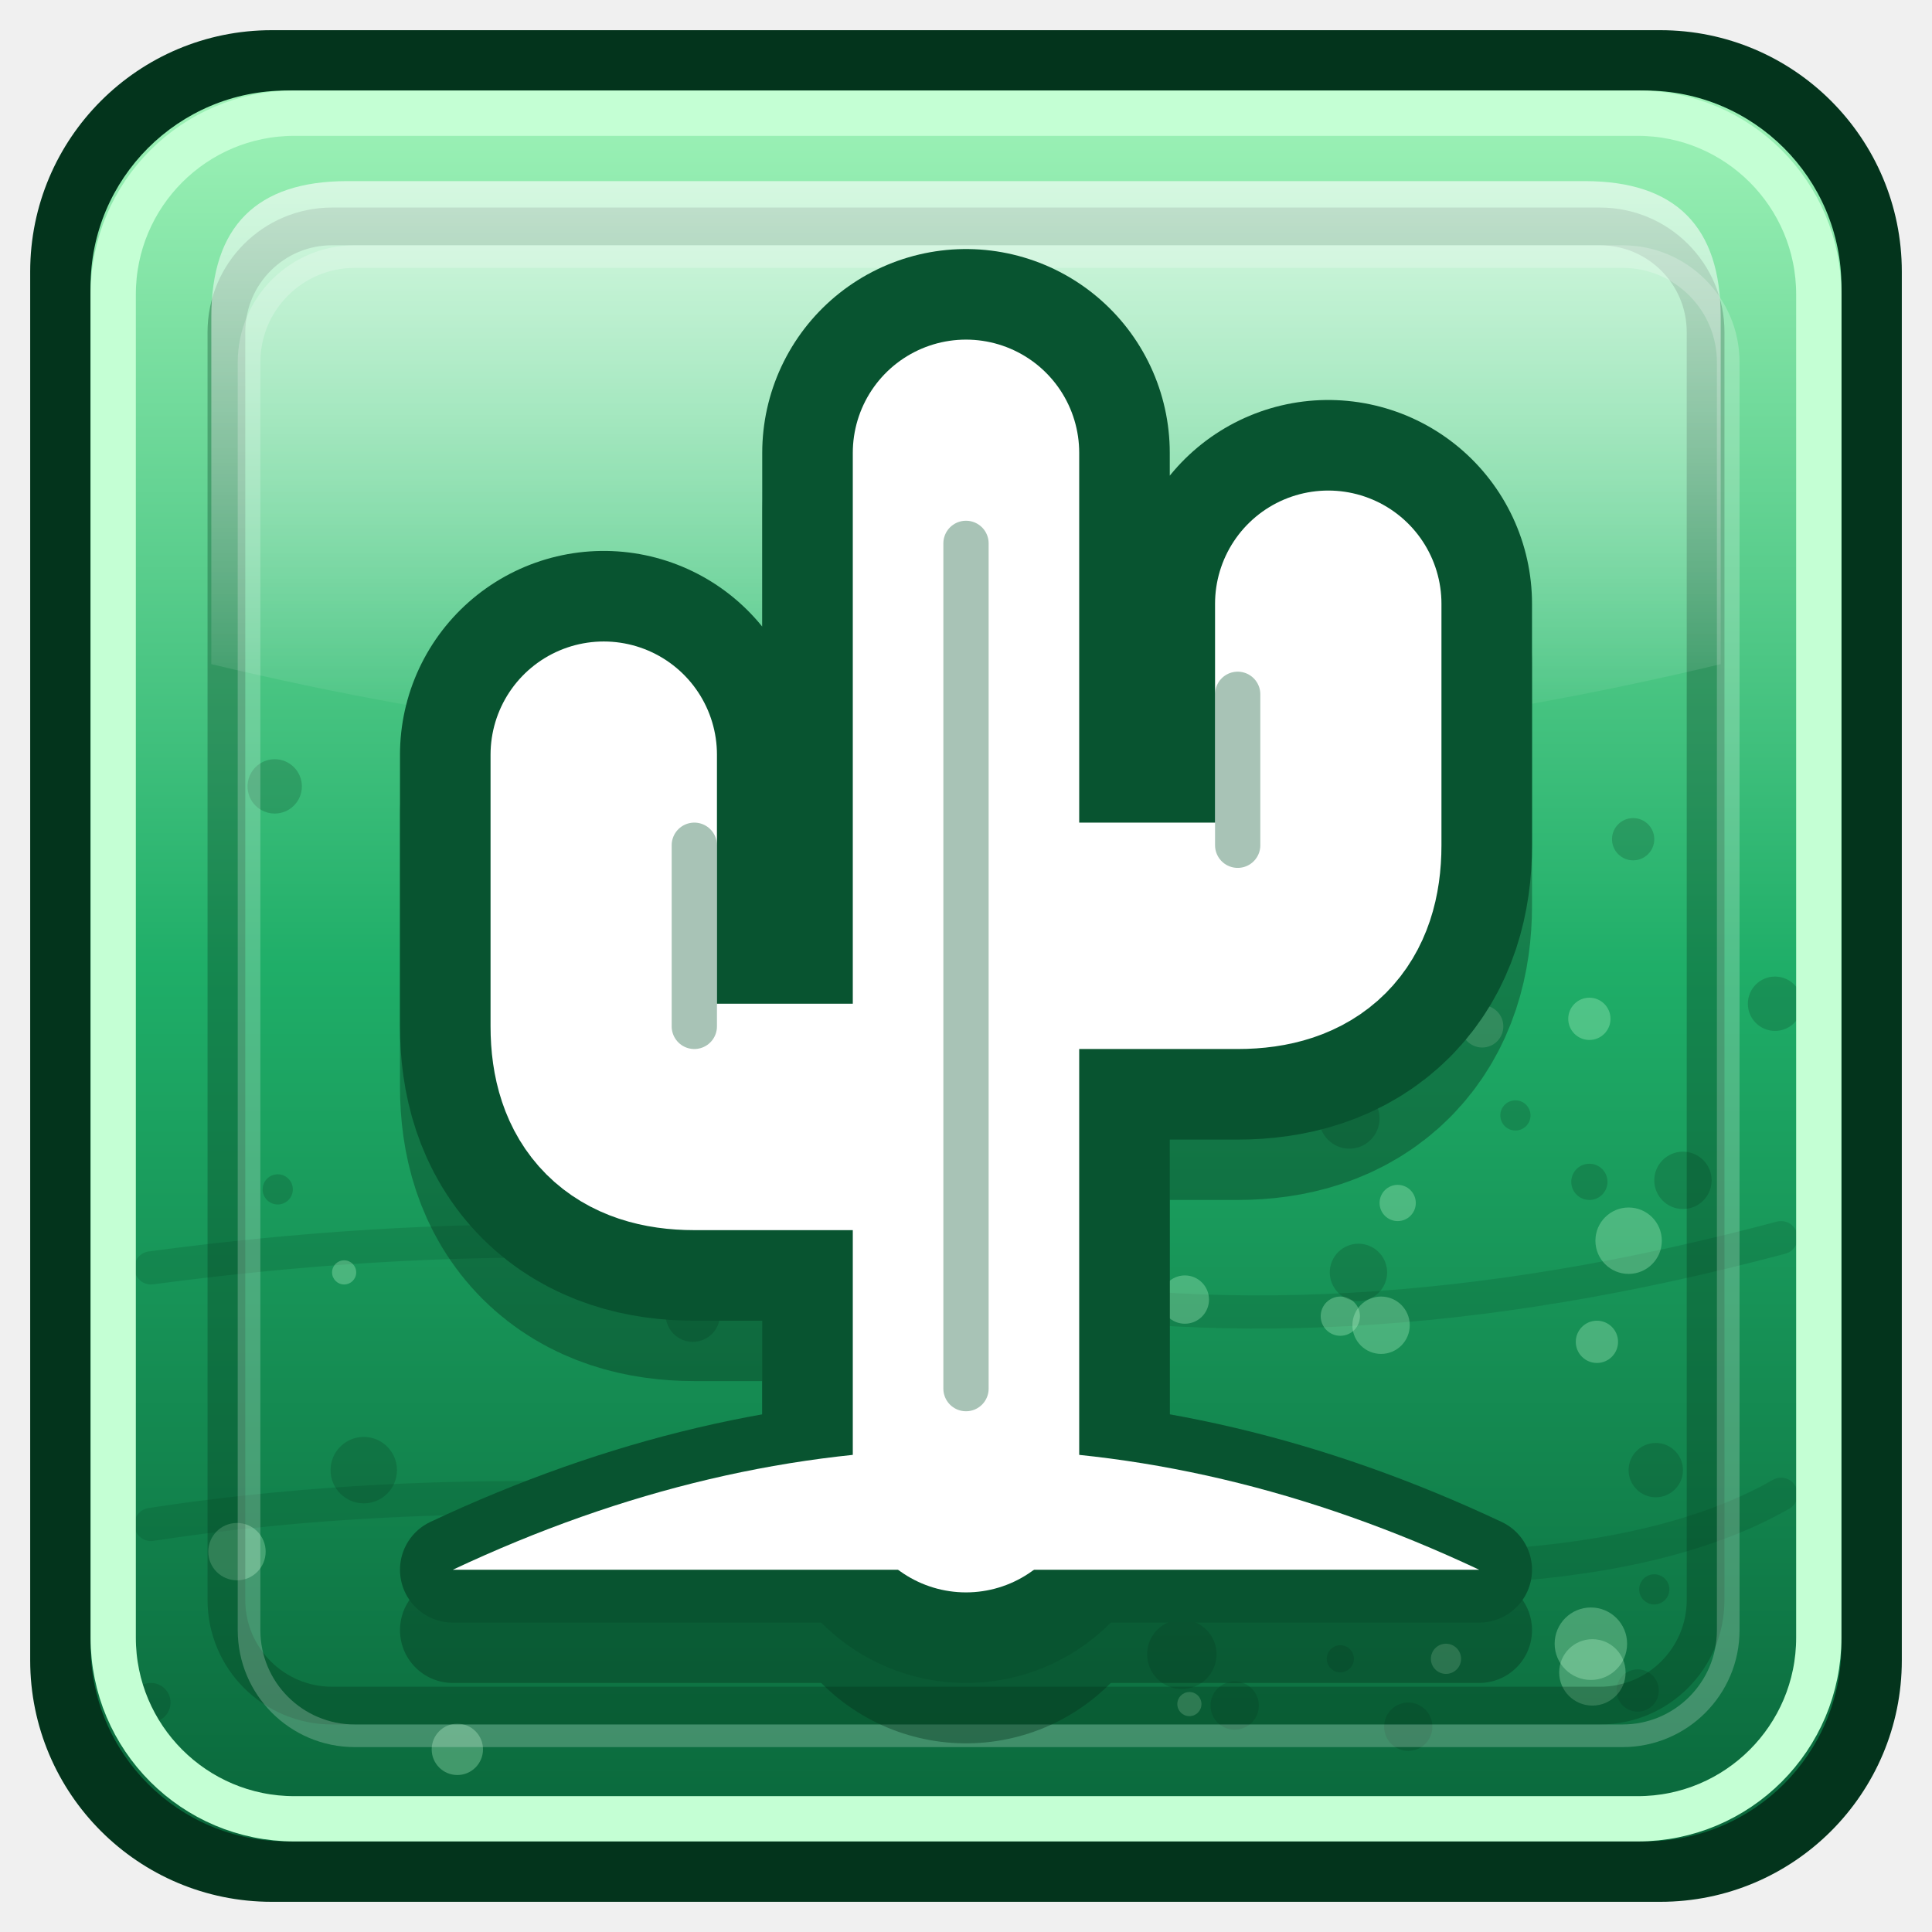
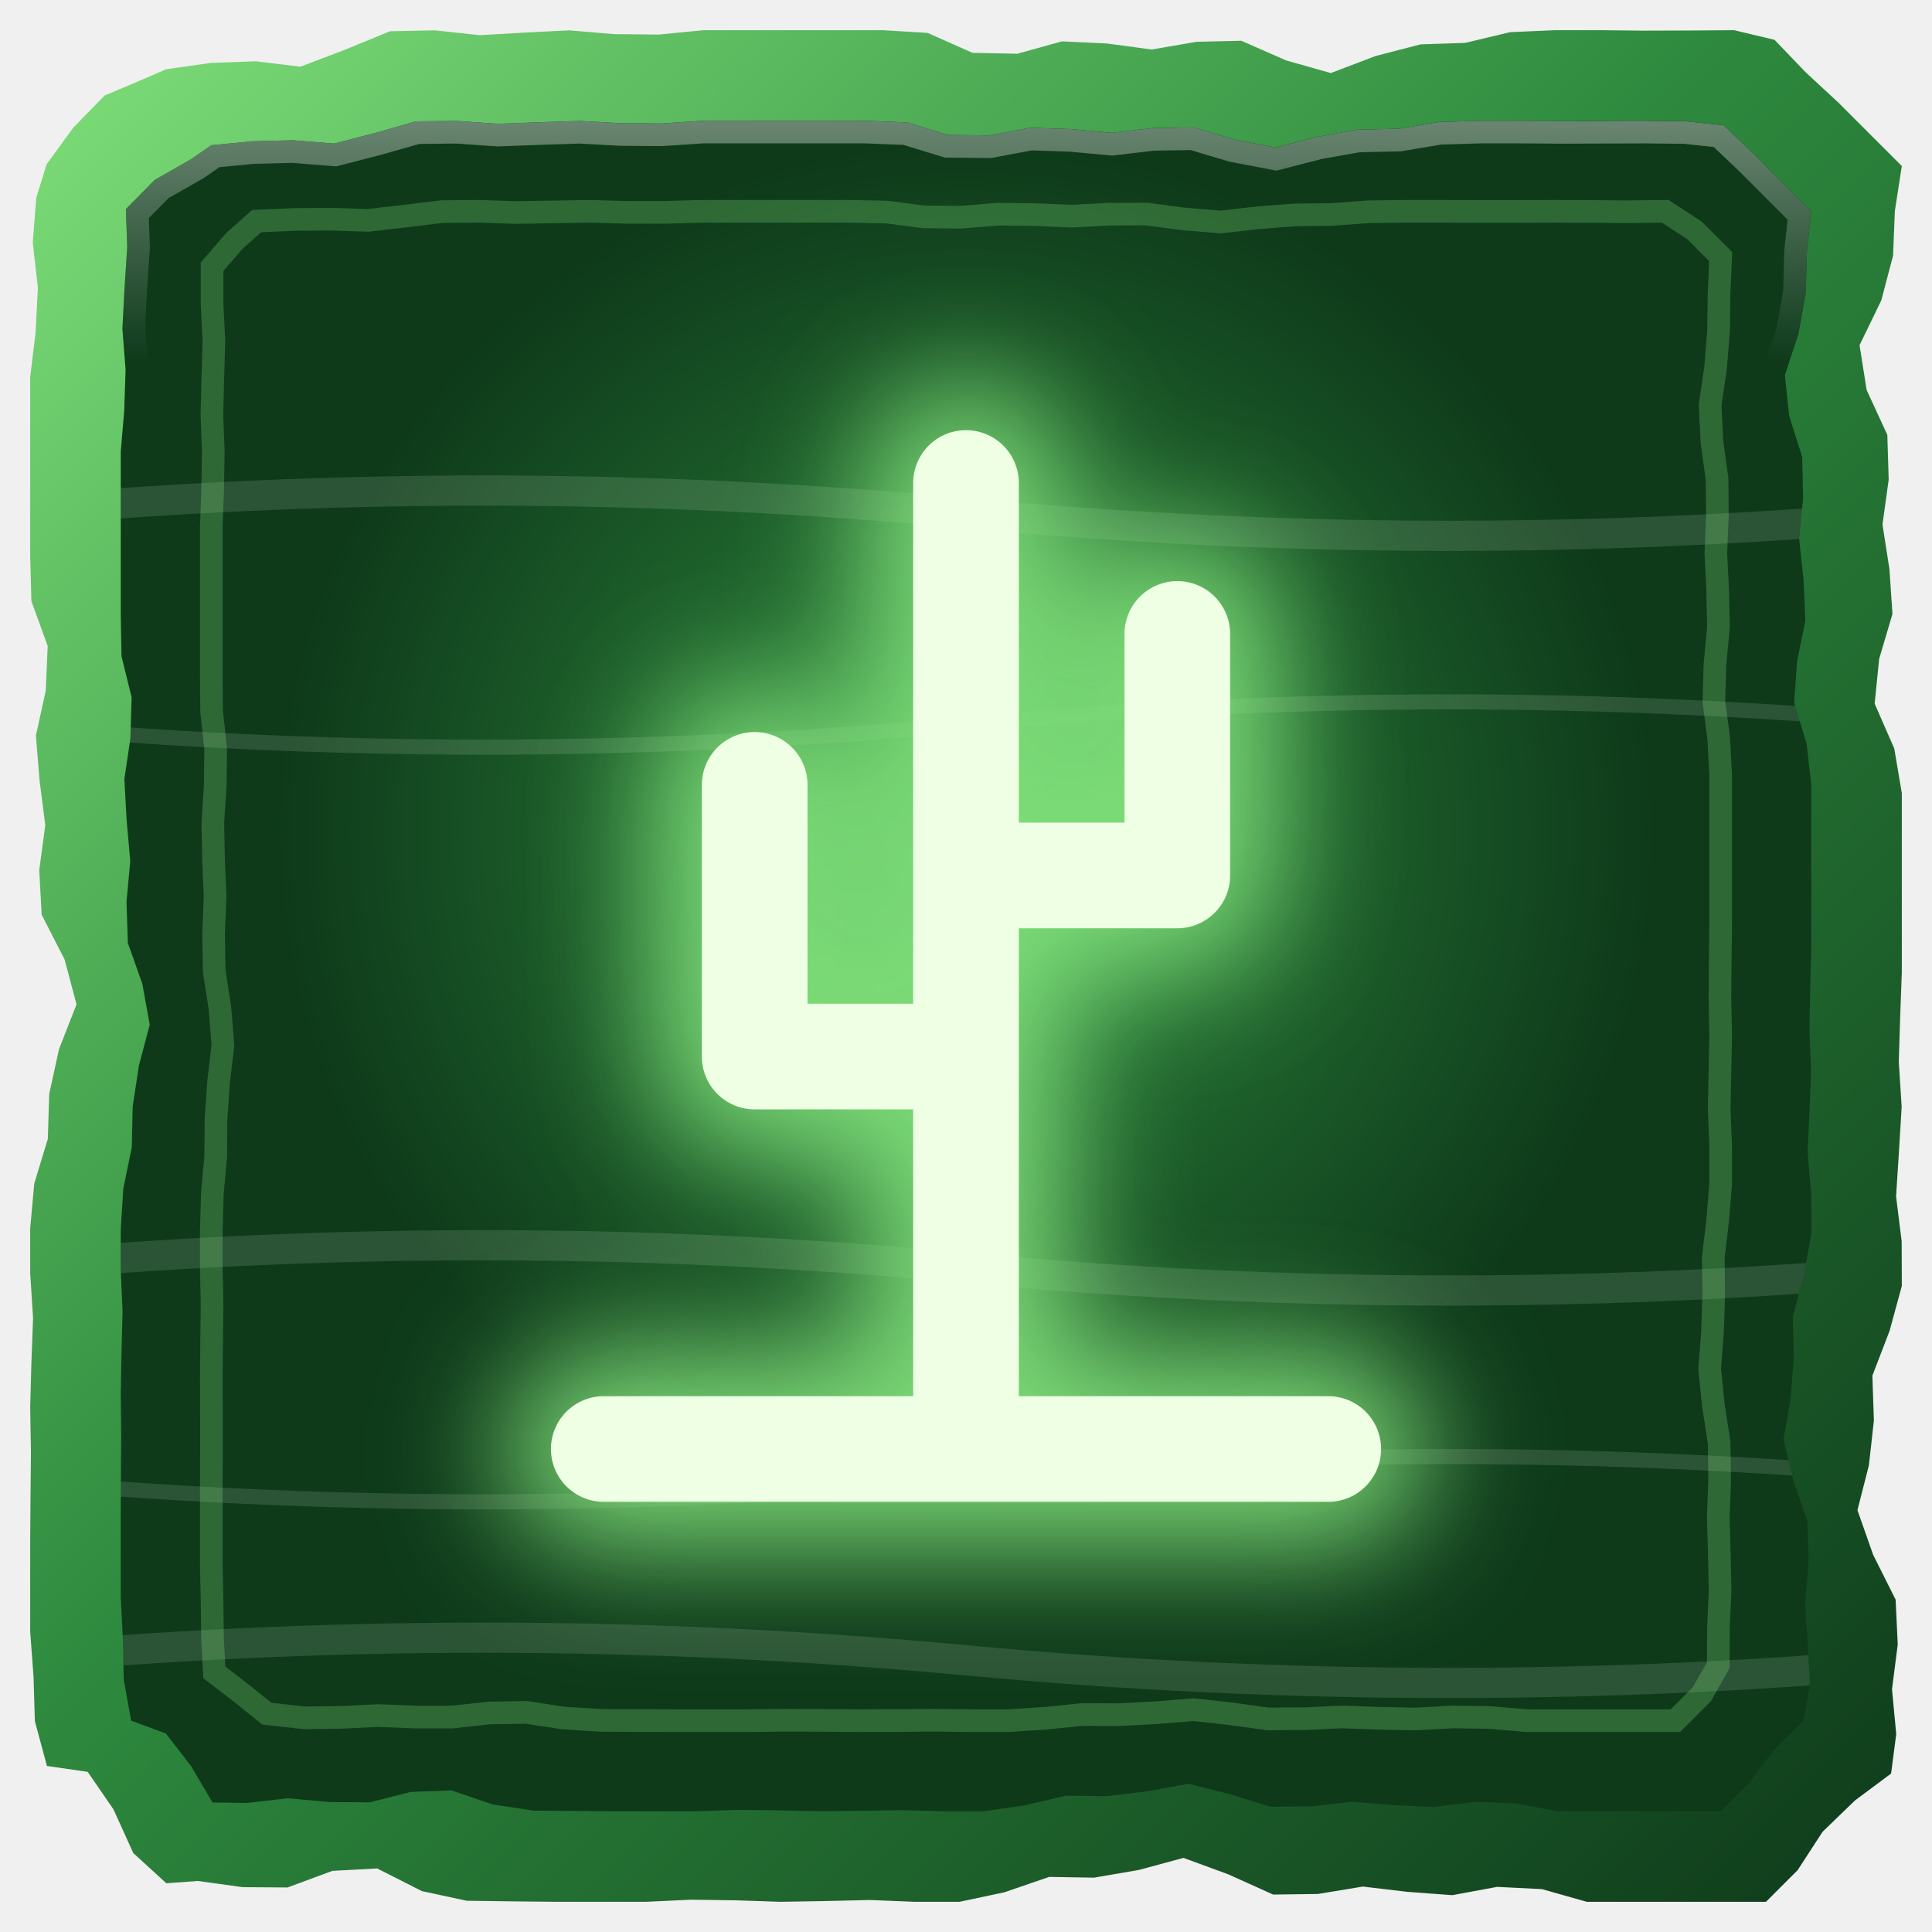
<svg xmlns="http://www.w3.org/2000/svg" width="128" height="128" viewBox="0 0 128 128">
  <defs>
-     <linearGradient id="body" x1="0" y1="0" x2="0" y2="1">
-       <stop offset="0" stop-color="#9ff3b8" />
-       <stop offset="0.5" stop-color="#1fae68" />
-       <stop offset="1" stop-color="#0a673b" />
+     <linearGradient id="frame" x1="0" y1="0" x2="1" y2="1">
+       <stop offset="0" stop-color="#80e07a" />
+       <stop offset="0.45" stop-color="#2e8a3e" />
+       <stop offset="1" stop-color="#0e3a1a" />
    </linearGradient>
-     <linearGradient id="gloss" x1="0" y1="0" x2="0" y2="1">
-       <stop offset="0" stop-color="#ffffff" stop-opacity="0.62" />
+     <radialGradient id="body" cx="0.5" cy="0.42" r="0.68">
+       <stop offset="0" stop-color="#2e8a3e" />
+       <stop offset="0.6" stop-color="#0e3a1a" />
+       <stop offset="1" stop-color="#0e3a1a" />
+     </radialGradient>
+     <linearGradient id="topLight" x1="0" y1="0" x2="0" y2="1">
+       <stop offset="0.3" stop-color="#ffffff" />
      <stop offset="1" stop-color="#ffffff" stop-opacity="0" />
    </linearGradient>
+     <mask id="top">
+       <rect width="128" height="24" fill="url(#topLight)" />
+     </mask>
+     <clipPath id="face">
+       <path d="M14.00 9.62 L16.71 9.36 L19.42 9.29 L22.14 9.51 L24.85 8.81 L27.56 8.04 L30.27 8.01 L32.98 8.20 L35.70 8.10 L38.41 8.01 L41.12 8.16 L43.83 8.18 L46.55 8.00 L49.26 8.00 L51.97 8.00 L54.68 8.00 L57.39 8.00 L60.11 8.11 L62.82 8.94 L65.53 8.97 L68.24 8.46 L70.95 8.55 L73.67 8.80 L76.38 8.48 L79.09 8.44 L81.80 9.25 L84.52 9.77 L87.23 9.07 L89.94 8.59 L92.65 8.53 L95.36 8.08 L98.08 8.00 L100.79 8.00 L103.50 8.02 L106.21 8.01 L108.92 8.00 L111.64 8.03 L114.20 8.30 L116.16 10.16 L118.08 12.08 L120.00 14.00 L119.71 16.71 L119.64 19.42 L119.15 22.14 L118.25 24.85 L118.54 27.56 L119.40 30.27 L119.46 32.98 L119.20 35.70 L119.49 38.41 L119.61 41.12 L119.06 43.83 L118.87 46.55 L119.69 49.26 L120.00 51.97 L120.00 54.68 L120.00 57.39 L120.00 60.11 L120.00 62.82 L119.93 65.53 L119.88 68.24 L119.99 70.95 L119.88 73.67 L119.76 76.38 L120.00 79.09 L120.00 81.80 L119.50 84.52 L118.78 87.23 L118.84 89.94 L118.64 92.65 L118.16 95.36 L118.81 98.08 L119.75 100.79 L119.83 103.50 L119.59 106.21 L119.77 108.92 L119.91 111.64 L119.50 113.99 L117.56 115.89 L115.92 118.08 L114.00 120.00 L111.29 120.00 L108.58 120.00 L105.86 120.00 L103.15 120.00 L100.44 119.48 L97.73 119.38 L95.02 119.72 L92.30 119.59 L89.59 119.37 L86.88 119.68 L84.17 119.70 L81.45 118.86 L78.74 118.18 L76.03 118.68 L73.32 119.00 L70.61 118.97 L67.89 119.61 L65.18 120.00 L62.47 120.00 L59.76 119.93 L57.05 119.97 L54.33 120.00 L51.62 119.94 L48.91 119.91 L46.20 120.00 L43.48 120.00 L40.77 120.00 L38.06 119.98 L35.35 119.96 L32.64 119.55 L29.92 118.62 L27.21 118.72 L24.50 119.41 L21.79 119.39 L19.08 119.14 L16.36 119.45 L14.08 119.42 L12.66 117.01 L10.99 114.85 L8.69 114.00 L8.20 111.29 L8.14 108.58 L8.00 105.86 L8.00 103.15 L8.00 100.44 L8.01 97.73 L8.03 95.02 L8.00 92.30 L8.05 89.59 L8.12 86.88 L8.00 84.17 L8.00 81.45 L8.17 78.74 L8.73 76.03 L8.79 73.32 L9.20 70.61 L9.92 67.89 L9.43 65.18 L8.47 62.47 L8.38 59.76 L8.63 57.05 L8.39 54.33 L8.24 51.62 L8.64 48.91 L8.72 46.20 L8.05 43.48 L8.00 40.77 L8.00 38.06 L8.00 35.35 L8.00 32.64 L8.00 29.92 L8.23 27.21 L8.32 24.50 L8.11 21.79 L8.25 19.08 L8.43 16.36 L8.34 13.85 L10.25 11.92 L12.69 10.53 Z" />
+     </clipPath>
+     <filter id="glow" x="-40%" y="-40%" width="180%" height="180%">
+       <feGaussianBlur stdDeviation="4" />
+     </filter>
  </defs>
-   <rect x="2" y="2" width="124" height="124" rx="16" fill="#03341c" />
-   <rect x="6" y="6" width="116" height="116" rx="13" fill="url(#body)" />
-   <g fill="none" stroke="#03341c" stroke-linecap="round" opacity="0.16" stroke-width="2.2">
-     <path d="M10 84 Q40 80 64 85 T118 82" />
-     <path d="M10 101 Q36 97 70 102 T118 99" />
+   <path d="M11.00 4.59 L13.97 4.17 L16.94 4.06 L19.90 4.42 L22.87 3.29 L25.84 2.07 L28.81 2.01 L31.78 2.33 L34.75 2.16 L37.71 2.01 L40.68 2.26 L43.65 2.29 L46.62 2.00 L49.59 2.00 L52.55 2.00 L55.52 2.00 L58.49 2.00 L61.46 2.18 L64.43 3.50 L67.40 3.56 L70.36 2.74 L73.33 2.88 L76.30 3.28 L79.27 2.77 L82.24 2.70 L85.20 4.00 L88.17 4.84 L91.14 3.71 L94.11 2.94 L97.08 2.84 L100.05 2.13 L103.01 2.00 L105.98 2.00 L108.95 2.03 L111.92 2.02 L114.89 2.00 L117.57 2.64 L119.62 4.78 L121.80 6.80 L123.90 8.90 L126.00 11.00 L125.54 13.97 L125.42 16.94 L124.64 19.90 L123.20 22.87 L123.67 25.84 L125.04 28.81 L125.13 31.78 L124.72 34.75 L125.18 37.71 L125.38 40.68 L124.50 43.65 L124.20 46.62 L125.50 49.59 L126.00 52.55 L126.00 55.52 L126.00 58.49 L126.00 61.46 L126.00 64.43 L125.89 67.40 L125.80 70.36 L125.99 73.33 L125.81 76.30 L125.62 79.27 L125.99 82.24 L126.00 85.20 L125.19 88.17 L124.05 91.14 L124.15 94.11 L123.82 97.08 L123.06 100.05 L124.10 103.01 L125.59 105.98 L125.73 108.95 L125.35 111.92 L125.63 114.89 L125.29 117.50 L122.89 119.29 L120.75 121.36 L119.10 123.90 L117.00 126.00 L114.03 126.00 L111.06 126.00 L108.10 126.00 L105.13 126.00 L102.16 125.16 L99.19 125.01 L96.22 125.56 L93.25 125.34 L90.29 124.99 L87.32 125.48 L84.35 125.52 L81.38 124.18 L78.41 123.09 L75.45 123.89 L72.48 124.40 L69.51 124.35 L66.54 125.37 L63.57 126.00 L60.60 126.00 L57.64 125.88 L54.67 125.95 L51.70 126.00 L48.73 125.90 L45.76 125.86 L42.80 126.00 L39.83 126.00 L36.86 126.00 L33.89 125.97 L30.92 125.93 L27.95 125.29 L24.99 123.79 L22.02 123.95 L19.05 125.05 L16.08 125.03 L13.11 124.62 L11.02 124.77 L8.83 122.77 L7.52 119.88 L5.81 117.39 L3.11 117.00 L2.31 114.03 L2.22 111.06 L2.00 108.10 L2.00 105.13 L2.00 102.16 L2.02 99.19 L2.05 96.22 L2.00 93.25 L2.08 90.29 L2.19 87.32 L2.00 84.35 L2.00 81.38 L2.27 78.41 L3.17 75.45 L3.26 72.48 L3.91 69.51 L5.07 66.54 L4.28 63.57 L2.76 60.60 L2.60 57.64 L3.00 54.67 L2.62 51.70 L2.38 48.73 L3.03 45.76 L3.16 42.80 L2.08 39.83 L2.00 36.86 L2.00 33.89 L2.00 30.92 L2.00 27.95 L2.00 24.99 L2.36 22.02 L2.51 19.05 L2.17 16.08 L2.40 13.11 L3.09 10.88 L4.86 8.45 L6.93 6.33 L9.88 5.08 Z" fill="url(#frame)" />
+   <path d="M14.00 9.62 L16.71 9.36 L19.42 9.29 L22.14 9.51 L24.85 8.81 L27.56 8.04 L30.27 8.01 L32.98 8.20 L35.70 8.10 L38.41 8.01 L41.12 8.16 L43.83 8.18 L46.55 8.00 L49.26 8.00 L51.97 8.00 L54.68 8.00 L57.39 8.00 L60.11 8.11 L62.82 8.94 L65.53 8.97 L68.24 8.46 L70.95 8.55 L73.67 8.80 L76.38 8.48 L79.09 8.44 L81.80 9.25 L84.52 9.77 L87.23 9.07 L89.94 8.59 L92.65 8.53 L95.36 8.08 L98.08 8.00 L100.79 8.00 L103.50 8.02 L106.21 8.01 L108.92 8.00 L111.64 8.03 L114.20 8.30 L116.16 10.16 L118.08 12.08 L120.00 14.00 L119.71 16.71 L119.64 19.42 L119.15 22.14 L118.25 24.85 L118.54 27.56 L119.40 30.27 L119.46 32.98 L119.20 35.70 L119.49 38.41 L119.61 41.12 L119.06 43.83 L118.87 46.55 L119.69 49.26 L120.00 51.97 L120.00 54.68 L120.00 57.39 L120.00 60.11 L120.00 62.82 L119.93 65.53 L119.88 68.24 L119.99 70.95 L119.88 73.67 L119.76 76.38 L120.00 79.09 L120.00 81.80 L119.50 84.52 L118.78 87.23 L118.84 89.94 L118.64 92.65 L118.16 95.36 L118.81 98.08 L119.75 100.79 L119.83 103.50 L119.59 106.21 L119.77 108.92 L119.91 111.64 L119.50 113.99 L117.56 115.89 L115.92 118.08 L114.00 120.00 L111.29 120.00 L108.58 120.00 L105.86 120.00 L103.15 120.00 L100.44 119.48 L97.73 119.38 L95.02 119.72 L92.30 119.59 L89.59 119.37 L86.88 119.68 L84.17 119.70 L81.45 118.86 L78.74 118.18 L76.03 118.68 L73.32 119.00 L70.61 118.97 L67.89 119.61 L65.18 120.00 L62.47 120.00 L59.76 119.93 L57.05 119.97 L54.33 120.00 L51.62 119.94 L48.91 119.91 L46.20 120.00 L43.48 120.00 L40.77 120.00 L38.06 119.98 L35.35 119.96 L32.64 119.55 L29.92 118.62 L27.21 118.72 L24.50 119.41 L21.79 119.39 L19.08 119.14 L16.36 119.45 L14.08 119.42 L12.66 117.01 L10.99 114.85 L8.69 114.00 L8.20 111.29 L8.14 108.58 L8.00 105.86 L8.00 103.15 L8.00 100.44 L8.01 97.73 L8.03 95.02 L8.00 92.30 L8.05 89.59 L8.12 86.88 L8.00 84.17 L8.00 81.45 L8.17 78.74 L8.73 76.03 L8.79 73.32 L9.20 70.61 L9.92 67.89 L9.43 65.18 L8.47 62.47 L8.38 59.76 L8.63 57.05 L8.39 54.33 L8.24 51.62 L8.64 48.91 L8.72 46.20 L8.05 43.48 L8.00 40.77 L8.00 38.06 L8.00 35.35 L8.00 32.64 L8.00 29.92 L8.23 27.21 L8.32 24.50 L8.11 21.79 L8.25 19.08 L8.43 16.36 L8.34 13.85 L10.25 11.92 L12.69 10.53 Z" fill="url(#body)" />
+   <g clip-path="url(#face)">
+     <path d="M0 34 q32 -3 64 0 t64 0" fill="none" stroke="#eeffe4" stroke-width="2" opacity="0.13" />
+     <path d="M0 48 q32 3 64 0 t64 0" fill="none" stroke="#eeffe4" stroke-width="1" opacity="0.13" />
+     <path d="M0 84 q32 -3 64 0 t64 0" fill="none" stroke="#eeffe4" stroke-width="2" opacity="0.13" />
+     <path d="M0 98 q32 3 64 0 t64 0" fill="none" stroke="#eeffe4" stroke-width="1" opacity="0.13" />
+     <path d="M0 110 q32 -3 64 0 t64 0" fill="none" stroke="#eeffe4" stroke-width="2" opacity="0.13" />
+   </g>
+   <path d="M17.00 14.65 L19.46 14.54 L21.91 14.52 L24.37 14.60 L26.82 14.32 L29.28 14.02 L31.74 14.00 L34.19 14.08 L36.65 14.04 L39.10 14.00 L41.56 14.07 L44.02 14.07 L46.47 14.00 L48.93 14.00 L51.38 14.00 L53.84 14.00 L56.30 14.00 L58.75 14.05 L61.21 14.37 L63.67 14.39 L66.12 14.19 L68.58 14.22 L71.03 14.32 L73.49 14.19 L75.95 14.18 L78.40 14.50 L80.86 14.71 L83.31 14.43 L85.77 14.24 L88.23 14.21 L90.68 14.03 L93.14 14.00 L95.59 14.00 L98.05 14.01 L100.51 14.01 L102.96 14.00 L105.42 14.01 L107.87 14.03 L110.33 14.00 L112.26 15.26 L114.00 17.00 L113.89 19.46 L113.86 21.91 L113.66 24.37 L113.30 26.82 L113.42 29.28 L113.76 31.74 L113.78 34.19 L113.68 36.65 L113.80 39.10 L113.85 41.56 L113.62 44.02 L113.55 46.47 L113.87 48.93 L114.00 51.38 L114.00 53.84 L114.00 56.30 L114.00 58.75 L114.00 61.21 L113.97 63.67 L113.95 66.12 L114.00 68.58 L113.95 71.03 L113.90 73.49 L114.00 75.95 L114.00 78.40 L113.80 80.86 L113.51 83.31 L113.54 85.77 L113.46 88.23 L113.27 90.68 L113.52 93.14 L113.90 95.59 L113.93 98.05 L113.84 100.51 L113.91 102.96 L113.96 105.42 L113.85 107.87 L113.84 110.33 L112.74 112.26 L111.00 114.00 L108.54 114.00 L106.09 114.00 L103.63 114.00 L101.18 114.00 L98.72 113.79 L96.26 113.75 L93.81 113.89 L91.35 113.84 L88.90 113.75 L86.44 113.87 L83.98 113.88 L81.53 113.54 L79.07 113.27 L76.62 113.47 L74.16 113.60 L71.70 113.59 L69.25 113.84 L66.79 114.00 L64.33 114.00 L61.88 113.97 L59.42 113.99 L56.97 114.00 L54.51 113.98 L52.05 113.97 L49.60 114.00 L47.14 114.00 L44.69 114.00 L42.23 113.99 L39.77 113.98 L37.32 113.82 L34.86 113.45 L32.41 113.49 L29.95 113.76 L27.49 113.76 L25.04 113.66 L22.58 113.78 L20.13 113.81 L17.67 113.53 L16.16 112.31 L14.20 110.80 L14.08 108.54 L14.05 106.09 L14.00 103.63 L14.00 101.18 L14.00 98.72 L14.01 96.26 L14.01 93.81 L14.00 91.35 L14.02 88.90 L14.05 86.44 L14.00 83.98 L14.00 81.53 L14.07 79.07 L14.29 76.62 L14.31 74.16 L14.48 71.70 L14.77 69.25 L14.57 66.79 L14.19 64.33 L14.15 61.88 L14.25 59.42 L14.15 56.97 L14.10 54.51 L14.26 52.05 L14.29 49.60 L14.02 47.14 L14.00 44.69 L14.00 42.23 L14.00 39.77 L14.00 37.32 L14.00 34.86 L14.09 32.41 L14.13 29.95 L14.04 27.49 L14.10 25.04 L14.17 22.58 L14.05 20.13 L14.05 17.67 L15.51 15.98 Z" fill="none" stroke="#80e07a" stroke-width="1.5" opacity="0.28" />
+   <path d="M14.00 9.62 L16.71 9.36 L19.42 9.29 L22.14 9.51 L24.85 8.81 L27.56 8.04 L30.27 8.01 L32.98 8.20 L35.70 8.10 L38.41 8.01 L41.12 8.16 L43.83 8.18 L46.55 8.00 L49.26 8.00 L51.97 8.00 L54.68 8.00 L57.39 8.00 L60.11 8.11 L62.82 8.94 L65.53 8.97 L68.24 8.46 L70.95 8.55 L73.67 8.80 L76.38 8.48 L79.09 8.44 L81.80 9.25 L84.52 9.77 L87.23 9.07 L89.94 8.59 L92.65 8.53 L95.36 8.08 L98.08 8.00 L100.79 8.00 L103.50 8.02 L106.21 8.01 L108.92 8.00 L111.64 8.03 L114.20 8.30 L116.16 10.16 L118.08 12.08 L120.00 14.00 L119.71 16.71 L119.64 19.42 L119.15 22.14 L118.25 24.85 L118.54 27.56 L119.40 30.27 L119.46 32.98 L119.20 35.70 L119.49 38.41 L119.61 41.12 L119.06 43.83 L118.87 46.55 L119.69 49.26 L120.00 51.97 L120.00 54.68 L120.00 57.39 L120.00 60.11 L120.00 62.82 L119.93 65.53 L119.88 68.24 L119.99 70.95 L119.88 73.67 L119.76 76.38 L120.00 79.09 L120.00 81.80 L119.50 84.52 L118.78 87.23 L118.84 89.94 L118.64 92.65 L118.16 95.36 L118.81 98.08 L119.75 100.79 L119.83 103.50 L119.59 106.21 L119.77 108.92 L119.91 111.64 L119.50 113.99 L117.56 115.89 L115.92 118.08 L114.00 120.00 L111.29 120.00 L108.58 120.00 L105.86 120.00 L103.15 120.00 L100.44 119.48 L97.73 119.38 L95.02 119.72 L92.30 119.59 L89.59 119.37 L86.88 119.68 L84.17 119.70 L81.45 118.86 L78.74 118.18 L76.03 118.68 L73.32 119.00 L70.61 118.97 L67.89 119.61 L65.18 120.00 L62.47 120.00 L59.76 119.93 L57.05 119.97 L54.33 120.00 L51.62 119.94 L48.91 119.91 L46.20 120.00 L43.48 120.00 L40.77 120.00 L38.06 119.98 L35.35 119.96 L32.64 119.55 L29.92 118.62 L27.21 118.72 L24.50 119.41 L21.79 119.39 L19.08 119.14 L16.36 119.45 L14.08 119.42 L12.66 117.01 L10.99 114.85 L8.69 114.00 L8.20 111.29 L8.14 108.58 L8.00 105.86 L8.00 103.15 L8.00 100.44 L8.01 97.73 L8.03 95.02 L8.00 92.30 L8.05 89.59 L8.12 86.88 L8.00 84.17 L8.00 81.45 L8.17 78.74 L8.73 76.03 L8.79 73.32 L9.20 70.61 L9.92 67.89 L9.43 65.18 L8.47 62.47 L8.38 59.76 L8.63 57.05 L8.39 54.33 L8.24 51.62 L8.64 48.91 L8.72 46.20 L8.05 43.48 L8.00 40.77 L8.00 38.06 L8.00 35.35 L8.00 32.64 L8.00 29.92 L8.23 27.21 L8.32 24.50 L8.11 21.79 L8.25 19.08 L8.43 16.36 L8.34 13.85 L10.25 11.92 L12.69 10.53 Z" fill="none" stroke="#ffffff" stroke-width="3" opacity="0.4" mask="url(#top)" clip-path="url(#face)" />
+   <g filter="url(#glow)" opacity="0.95">
+     <path d="M64 96 V32 M64 70 H50 V52 M64 58 H78 V42 M40 96 H88" fill="none" stroke="#80e07a" stroke-width="13.3" stroke-linecap="round" stroke-linejoin="round" />
  </g>
  <g>
-     <circle cx="10.0" cy="112.8" r="1.3" fill="#03341c" opacity="0.22" />
-     <circle cx="88.8" cy="87.2" r="1.3" fill="#c4ffd4" opacity="0.3" />
-     <circle cx="91.5" cy="87.8" r="1.9" fill="#c4ffd4" opacity="0.3" />
-     <circle cx="98.2" cy="68.0" r="1.4" fill="#c4ffd4" opacity="0.3" />
-     <circle cx="85.4" cy="55.6" r="1.9" fill="#03341c" opacity="0.22" />
-     <circle cx="109.6" cy="105.3" r="1.0" fill="#03341c" opacity="0.22" />
-     <circle cx="109.7" cy="97.4" r="1.8" fill="#03341c" opacity="0.22" />
-     <circle cx="108.5" cy="112.0" r="1.4" fill="#03341c" opacity="0.22" />
-     <circle cx="100.4" cy="73.9" r="1.0" fill="#03341c" opacity="0.22" />
-     <circle cx="56.3" cy="71.5" r="2.3" fill="#03341c" opacity="0.22" />
-     <circle cx="88.8" cy="109.9" r="0.9" fill="#03341c" opacity="0.22" />
-     <circle cx="70.5" cy="85.6" r="1.5" fill="#03341c" opacity="0.22" />
-     <circle cx="108.2" cy="55.6" r="1.4" fill="#03341c" opacity="0.22" />
-     <circle cx="81.8" cy="113.0" r="1.6" fill="#03341c" opacity="0.22" />
-     <circle cx="53.8" cy="70.7" r="1.4" fill="#03341c" opacity="0.22" />
-     <circle cx="45.9" cy="87.1" r="1.8" fill="#03341c" opacity="0.22" />
-     <circle cx="107.9" cy="82.2" r="2.2" fill="#c4ffd4" opacity="0.3" />
-     <circle cx="78.5" cy="86.1" r="1.6" fill="#c4ffd4" opacity="0.3" />
-     <circle cx="111.5" cy="78.2" r="1.9" fill="#03341c" opacity="0.22" />
-     <circle cx="73.4" cy="75.1" r="1.3" fill="#03341c" opacity="0.22" />
-     <circle cx="95.8" cy="109.9" r="1.0" fill="#c4ffd4" opacity="0.3" />
-     <circle cx="18.4" cy="78.8" r="1.0" fill="#03341c" opacity="0.22" />
-     <circle cx="117.6" cy="66.5" r="1.8" fill="#03341c" opacity="0.22" />
-     <circle cx="59.4" cy="91.1" r="1.0" fill="#c4ffd4" opacity="0.3" />
-     <circle cx="105.5" cy="110.8" r="2.2" fill="#c4ffd4" opacity="0.3" />
-     <circle cx="92.2" cy="70.2" r="0.8" fill="#03341c" opacity="0.22" />
-     <circle cx="18.2" cy="52.1" r="1.8" fill="#03341c" opacity="0.22" />
-     <circle cx="90.0" cy="84.3" r="1.9" fill="#03341c" opacity="0.22" />
-     <circle cx="105.3" cy="67.5" r="1.4" fill="#c4ffd4" opacity="0.3" />
-     <circle cx="22.8" cy="84.3" r="0.8" fill="#c4ffd4" opacity="0.3" />
-     <circle cx="78.8" cy="112.9" r="0.8" fill="#c4ffd4" opacity="0.3" />
-     <circle cx="30.3" cy="115.9" r="1.7" fill="#c4ffd4" opacity="0.3" />
-     <circle cx="38.8" cy="66.7" r="1.1" fill="#03341c" opacity="0.22" />
-     <circle cx="15.7" cy="102.8" r="1.9" fill="#c4ffd4" opacity="0.3" />
-     <circle cx="63.8" cy="54.2" r="1.0" fill="#c4ffd4" opacity="0.3" />
-     <circle cx="24.1" cy="97.4" r="2.2" fill="#03341c" opacity="0.22" />
-     <circle cx="105.4" cy="108.9" r="2.4" fill="#c4ffd4" opacity="0.3" />
-     <circle cx="92.6" cy="79.7" r="1.2" fill="#c4ffd4" opacity="0.3" />
-     <circle cx="105.3" cy="78.3" r="1.2" fill="#03341c" opacity="0.22" />
-     <circle cx="105.8" cy="88.9" r="1.4" fill="#c4ffd4" opacity="0.3" />
-     <circle cx="89.4" cy="74.1" r="2.0" fill="#03341c" opacity="0.22" />
-     <circle cx="31.5" cy="72.6" r="2.4" fill="#c4ffd4" opacity="0.3" />
-     <circle cx="78.3" cy="109.6" r="2.3" fill="#03341c" opacity="0.22" />
-     <circle cx="79.7" cy="60.9" r="1.6" fill="#03341c" opacity="0.22" />
-     <circle cx="93.3" cy="114.4" r="1.6" fill="#03341c" opacity="0.22" />
-     <circle cx="58.2" cy="63.0" r="1.9" fill="#03341c" opacity="0.22" />
-   </g>
-   <rect x="15" y="15" width="98" height="98" rx="7" fill="none" stroke="#03341c" stroke-opacity="0.32" stroke-width="2.5" />
-   <rect x="16.5" y="17" width="98" height="98" rx="7" fill="none" stroke="#ffffff" stroke-opacity="0.22" stroke-width="1.5" />
-   <rect x="7.5" y="7.5" width="113" height="113" rx="12" fill="none" stroke="#c4ffd4" stroke-width="3" />
-   <path d="M14 21 Q14 12 23 12 H105 Q114 12 114 21 V44 Q64 56 14 44 Z" fill="url(#gloss)" />
-   <g transform="translate(0 4)" opacity="0.38">
-     <path d="M64 98 V30 M64 74 H46 Q40 74 40 68 V50 M64 62 H82 Q88 62 88 56 V40" fill="none" stroke-linecap="round" stroke-linejoin="round" stroke="#03301a" stroke-width="27" />
-     <g fill="#03301a" stroke="#03301a" stroke-width="7" stroke-linejoin="round">
-       <path d="M30 104 Q64 88 98 104 Z" />
-     </g>
-   </g>
-   <g>
-     <path d="M64 98 V30 M64 74 H46 Q40 74 40 68 V50 M64 62 H82 Q88 62 88 56 V40" fill="none" stroke-linecap="round" stroke-linejoin="round" stroke="#085430" stroke-width="27" />
-     <g fill="#ffffff" stroke="#085430" stroke-width="7" stroke-linejoin="round" paint-order="stroke">
-       <path d="M30 104 Q64 88 98 104 Z" />
-     </g>
-     <path d="M64 98 V30 M64 74 H46 Q40 74 40 68 V50 M64 62 H82 Q88 62 88 56 V40" fill="none" stroke-linecap="round" stroke-linejoin="round" stroke="#ffffff" stroke-width="15" />
-     <path d="M64 36 V92 M46 56 V68 M82 46 V56" stroke="#085430" stroke-opacity="0.35" stroke-width="3" stroke-linecap="round" />
+     <path d="M64 96 V32 M64 70 H50 V52 M64 58 H78 V42 M40 96 H88" fill="none" stroke="#eeffe4" stroke-width="7" stroke-linecap="round" stroke-linejoin="round" />
  </g>
</svg>
